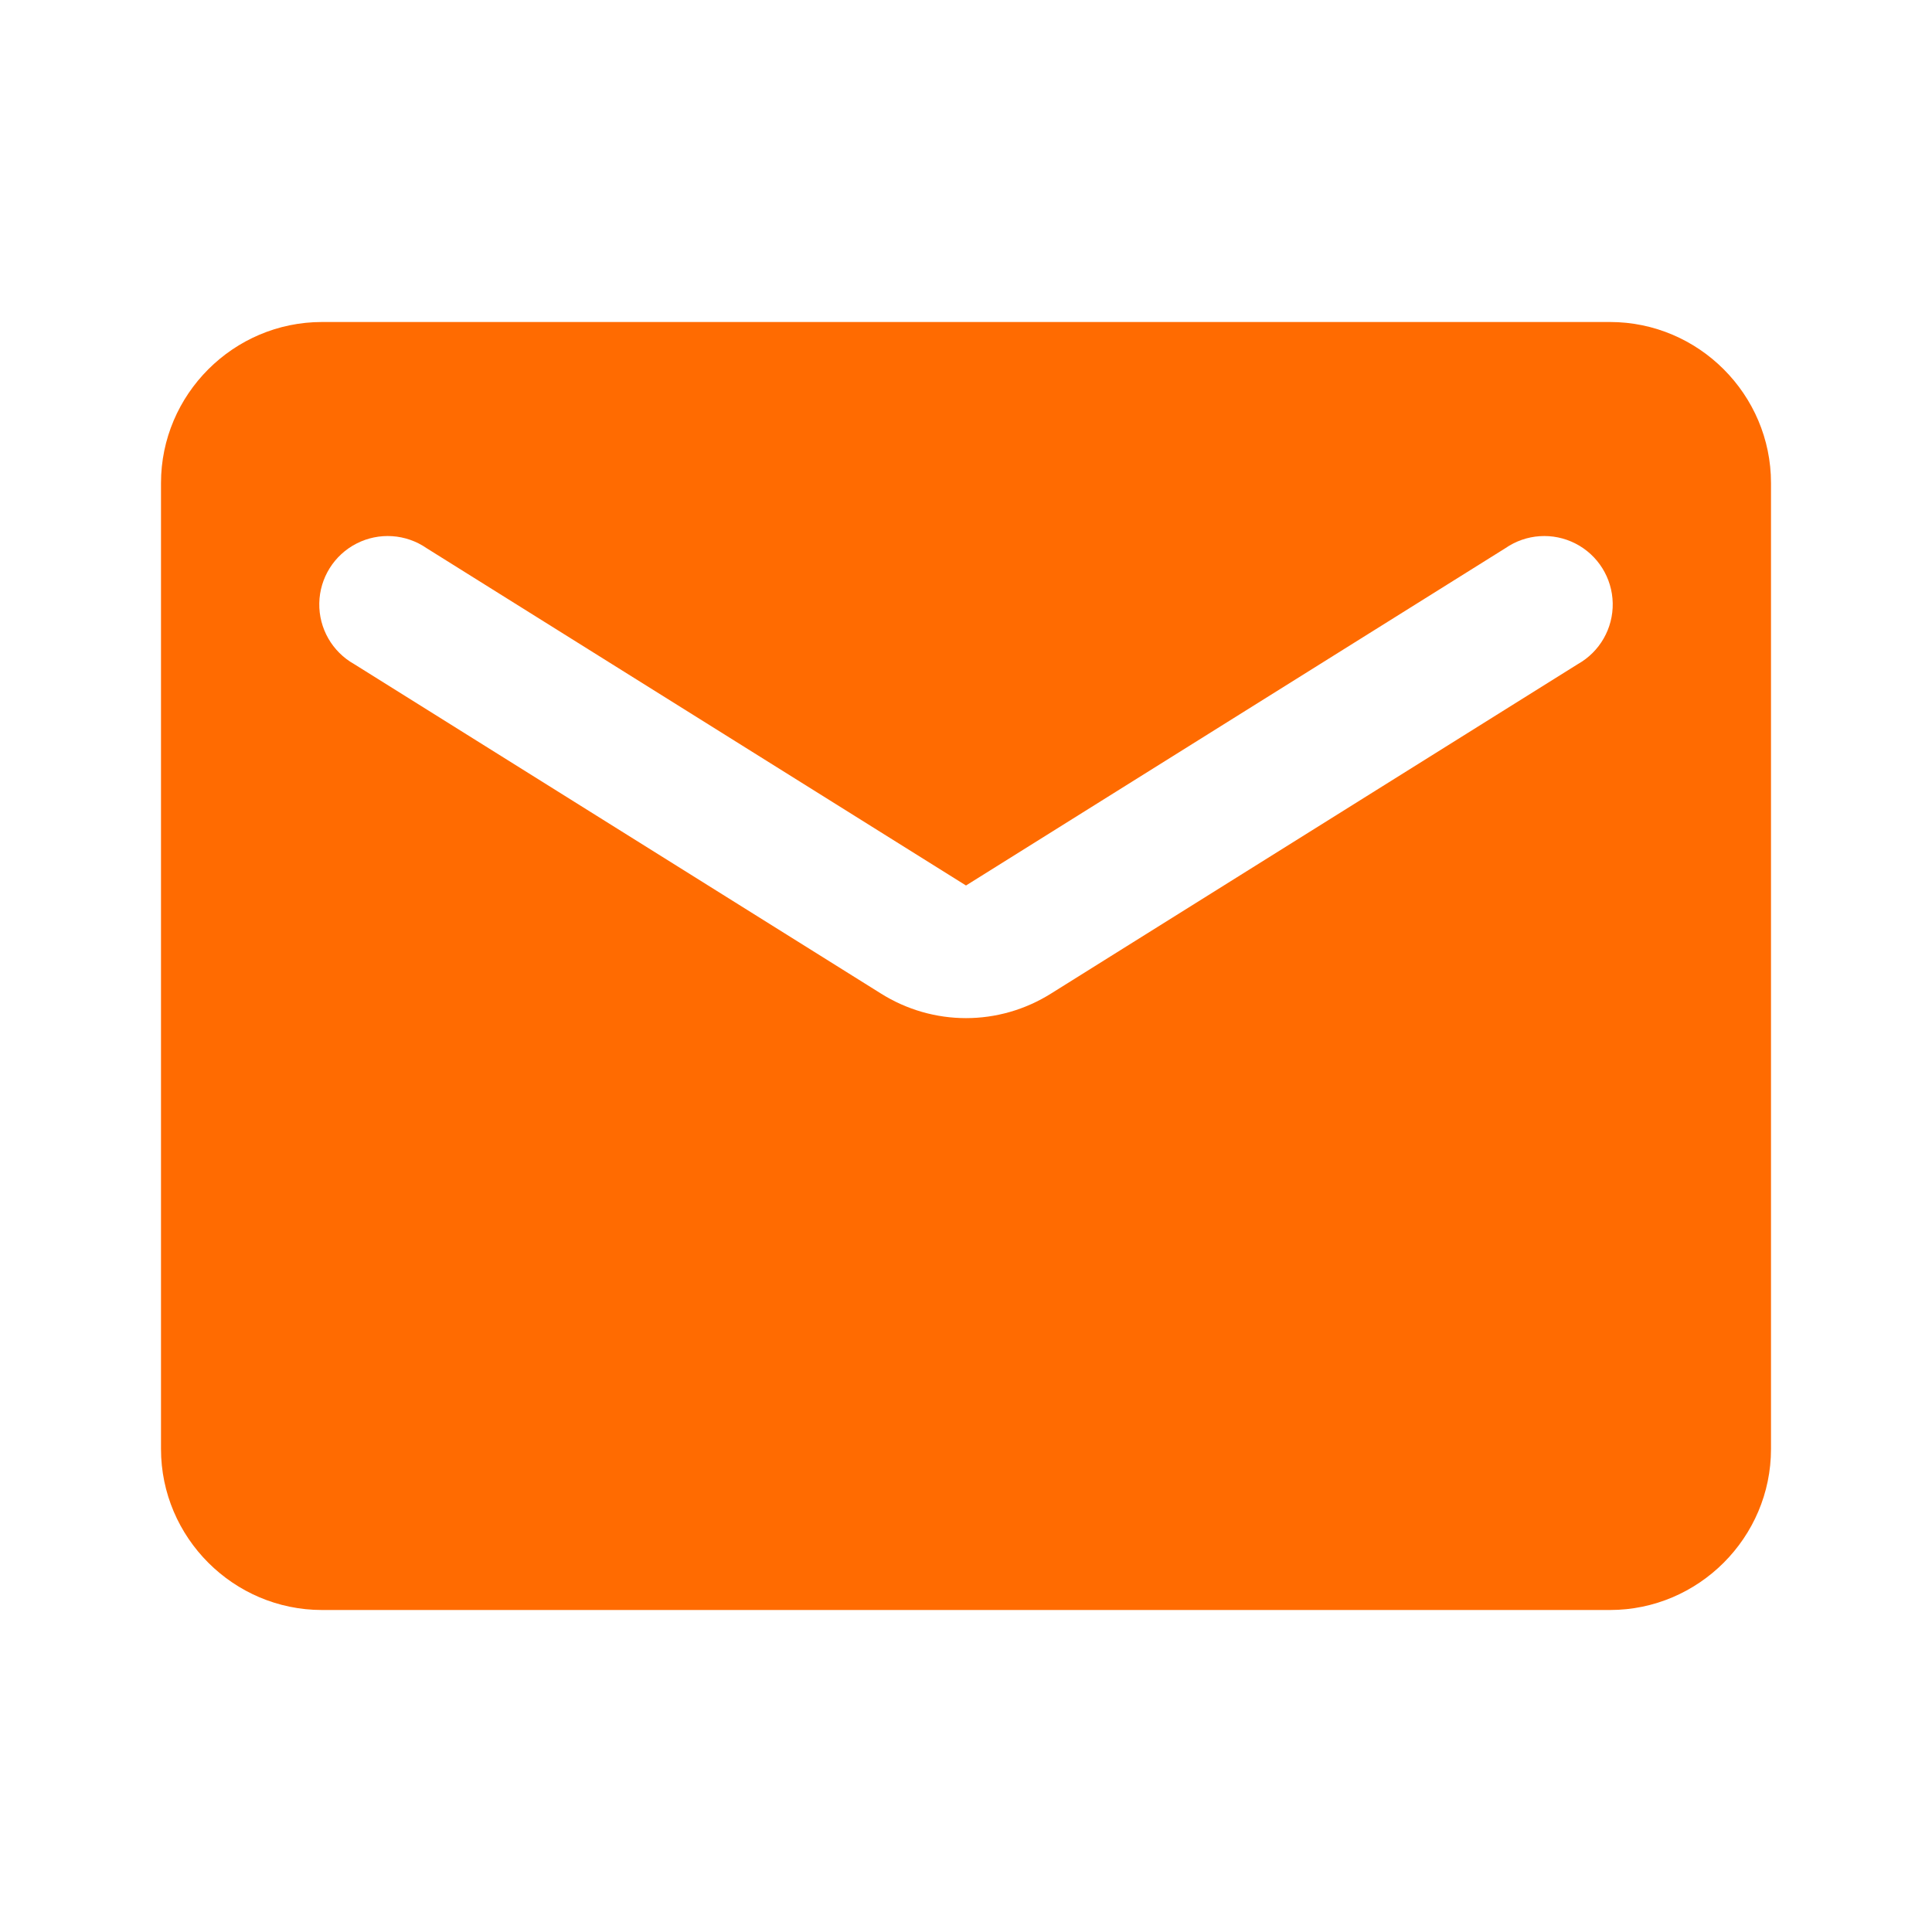
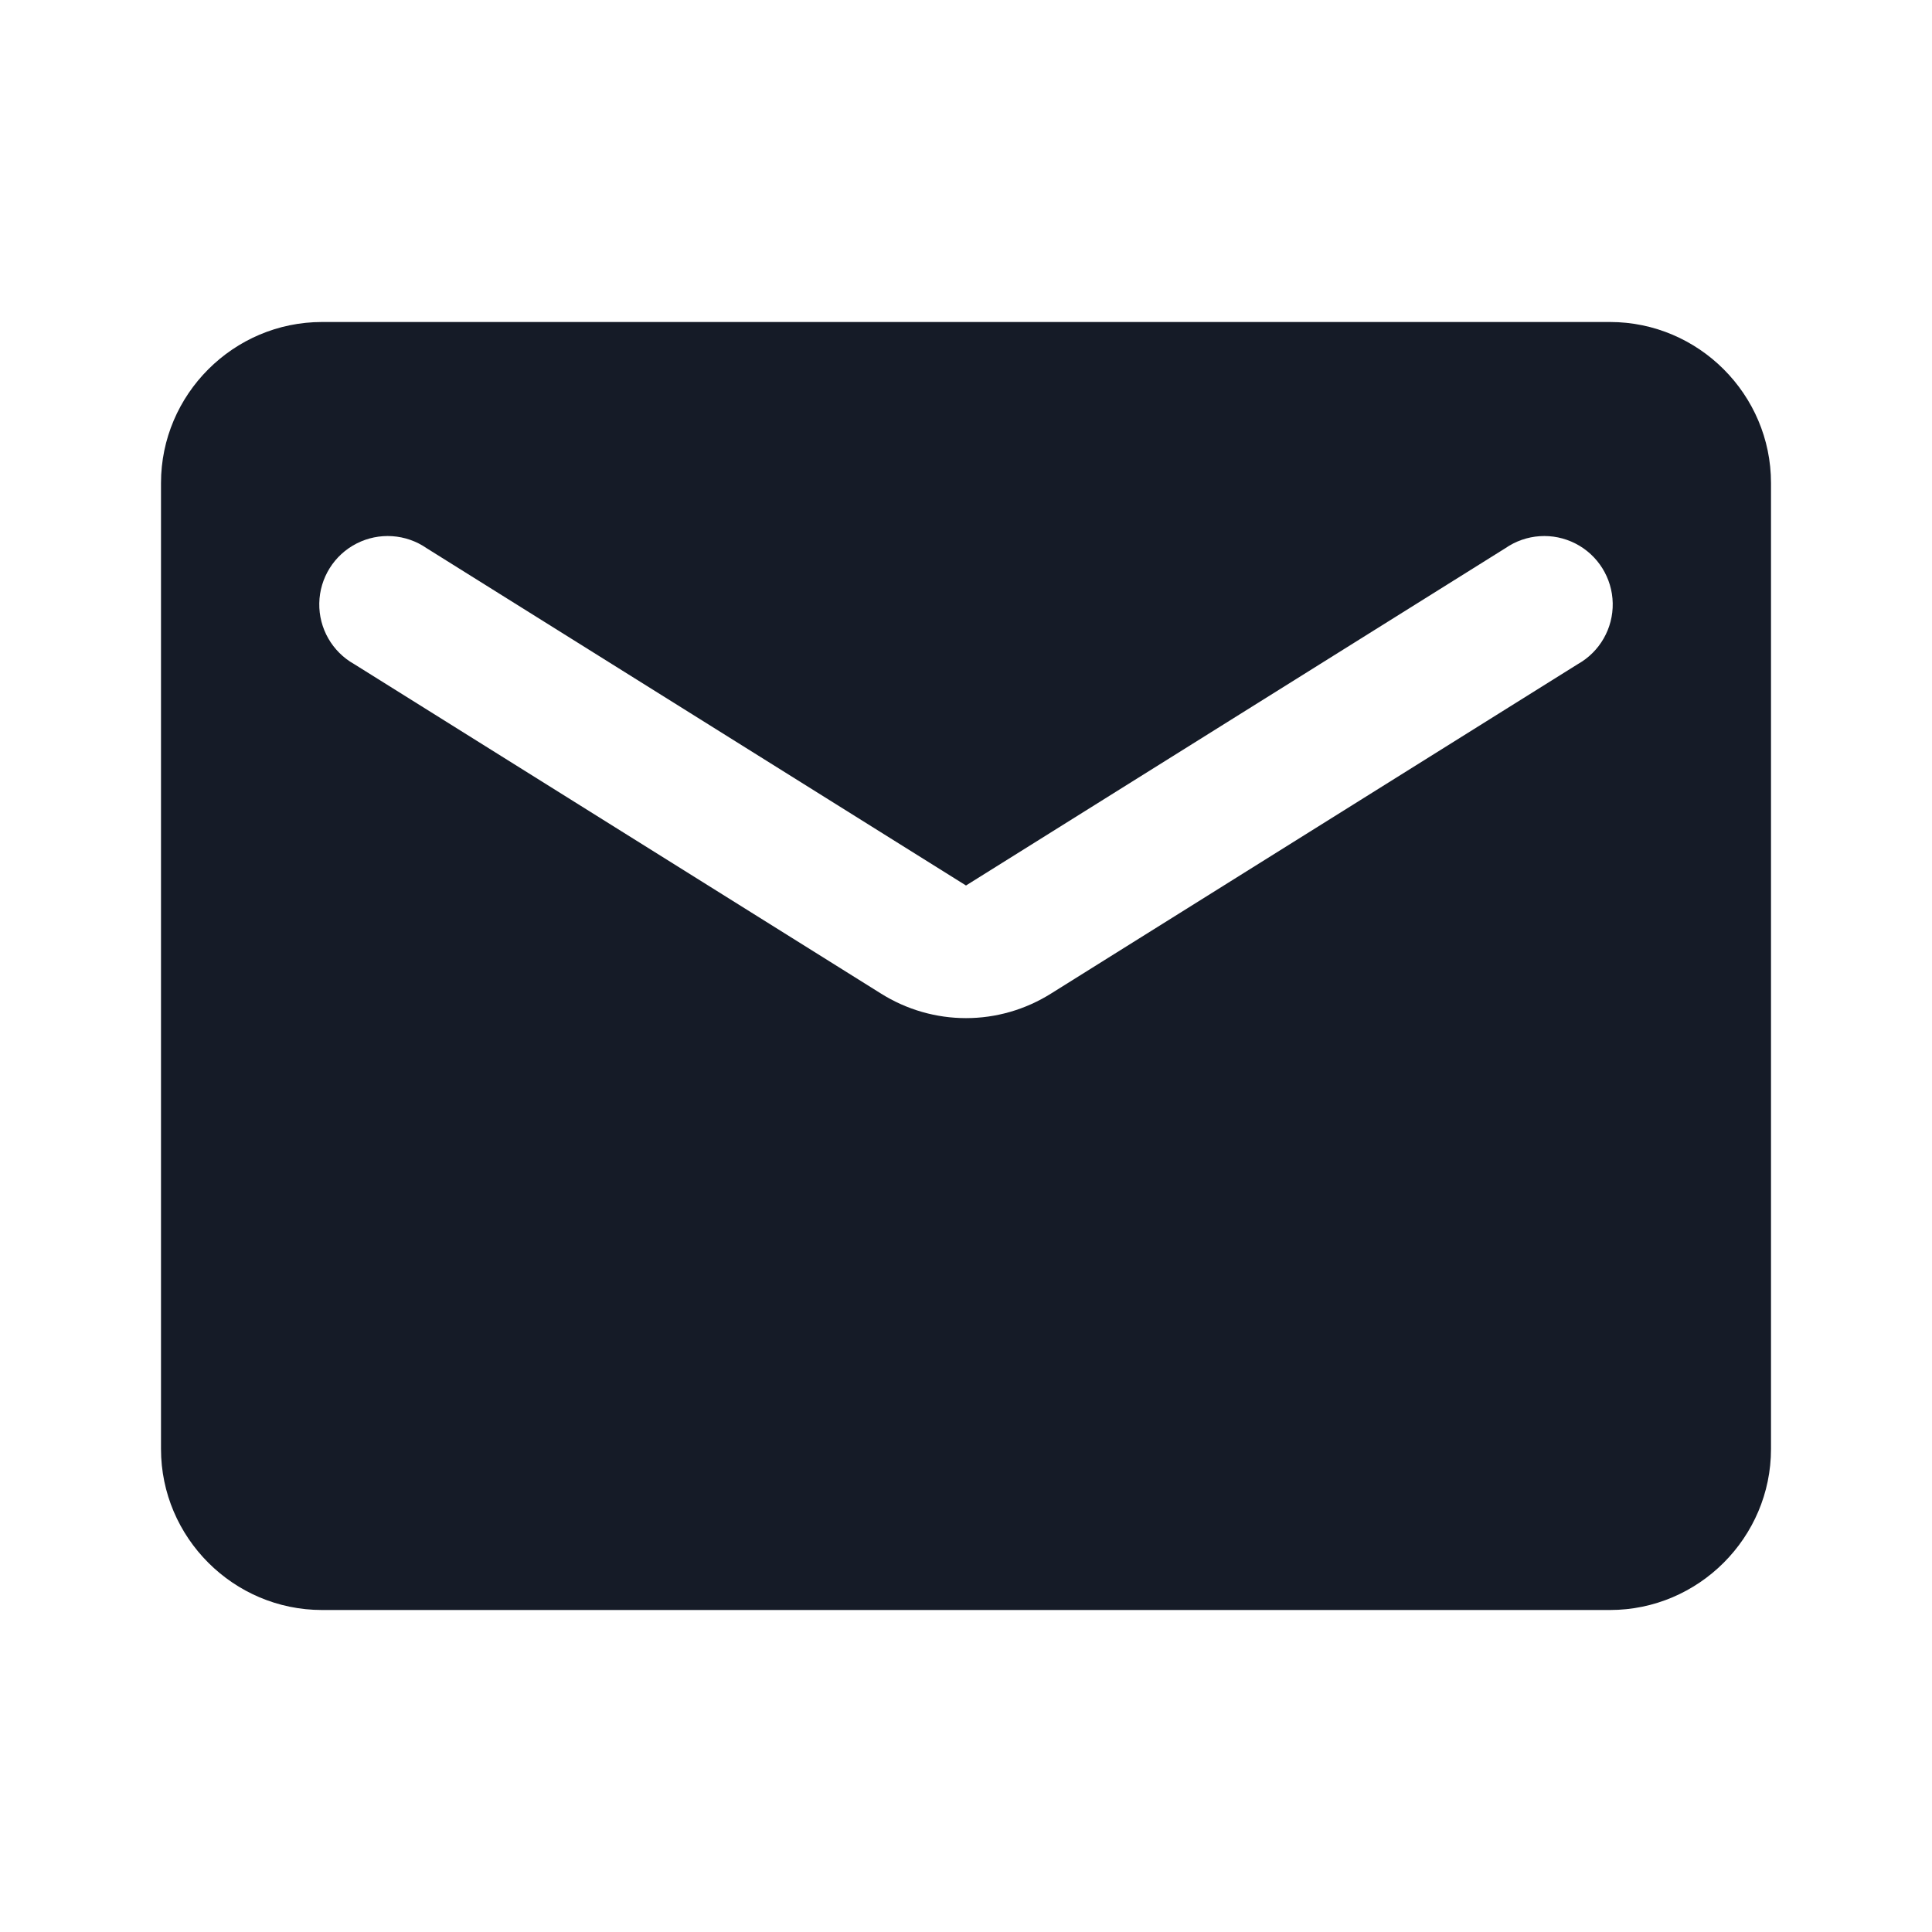
<svg xmlns="http://www.w3.org/2000/svg" width="20" height="20" viewBox="0 0 24 24">
-   <path fill="#ff6b01" d="M20 4H4c-1.1 0-2 .9-2 2v12c0 1.1.9 2 2 2h16c1.1 0 2-.9 2-2V6c0-1.1-.9-2-2-2m-.4 4.25l-6.54 4.09c-.65.41-1.47.41-2.12 0L4.4 8.25a.85.85 0 1 1 .9-1.44L12 11l6.7-4.19a.85.85 0 1 1 .9 1.44" />
+   <path fill="#151b27" d="M20 4H4c-1.1 0-2 .9-2 2v12c0 1.1.9 2 2 2h16c1.1 0 2-.9 2-2V6c0-1.1-.9-2-2-2m-.4 4.25l-6.54 4.09c-.65.41-1.47.41-2.12 0L4.4 8.25a.85.85 0 1 1 .9-1.44L12 11l6.7-4.19a.85.85 0 1 1 .9 1.44" />
</svg>
